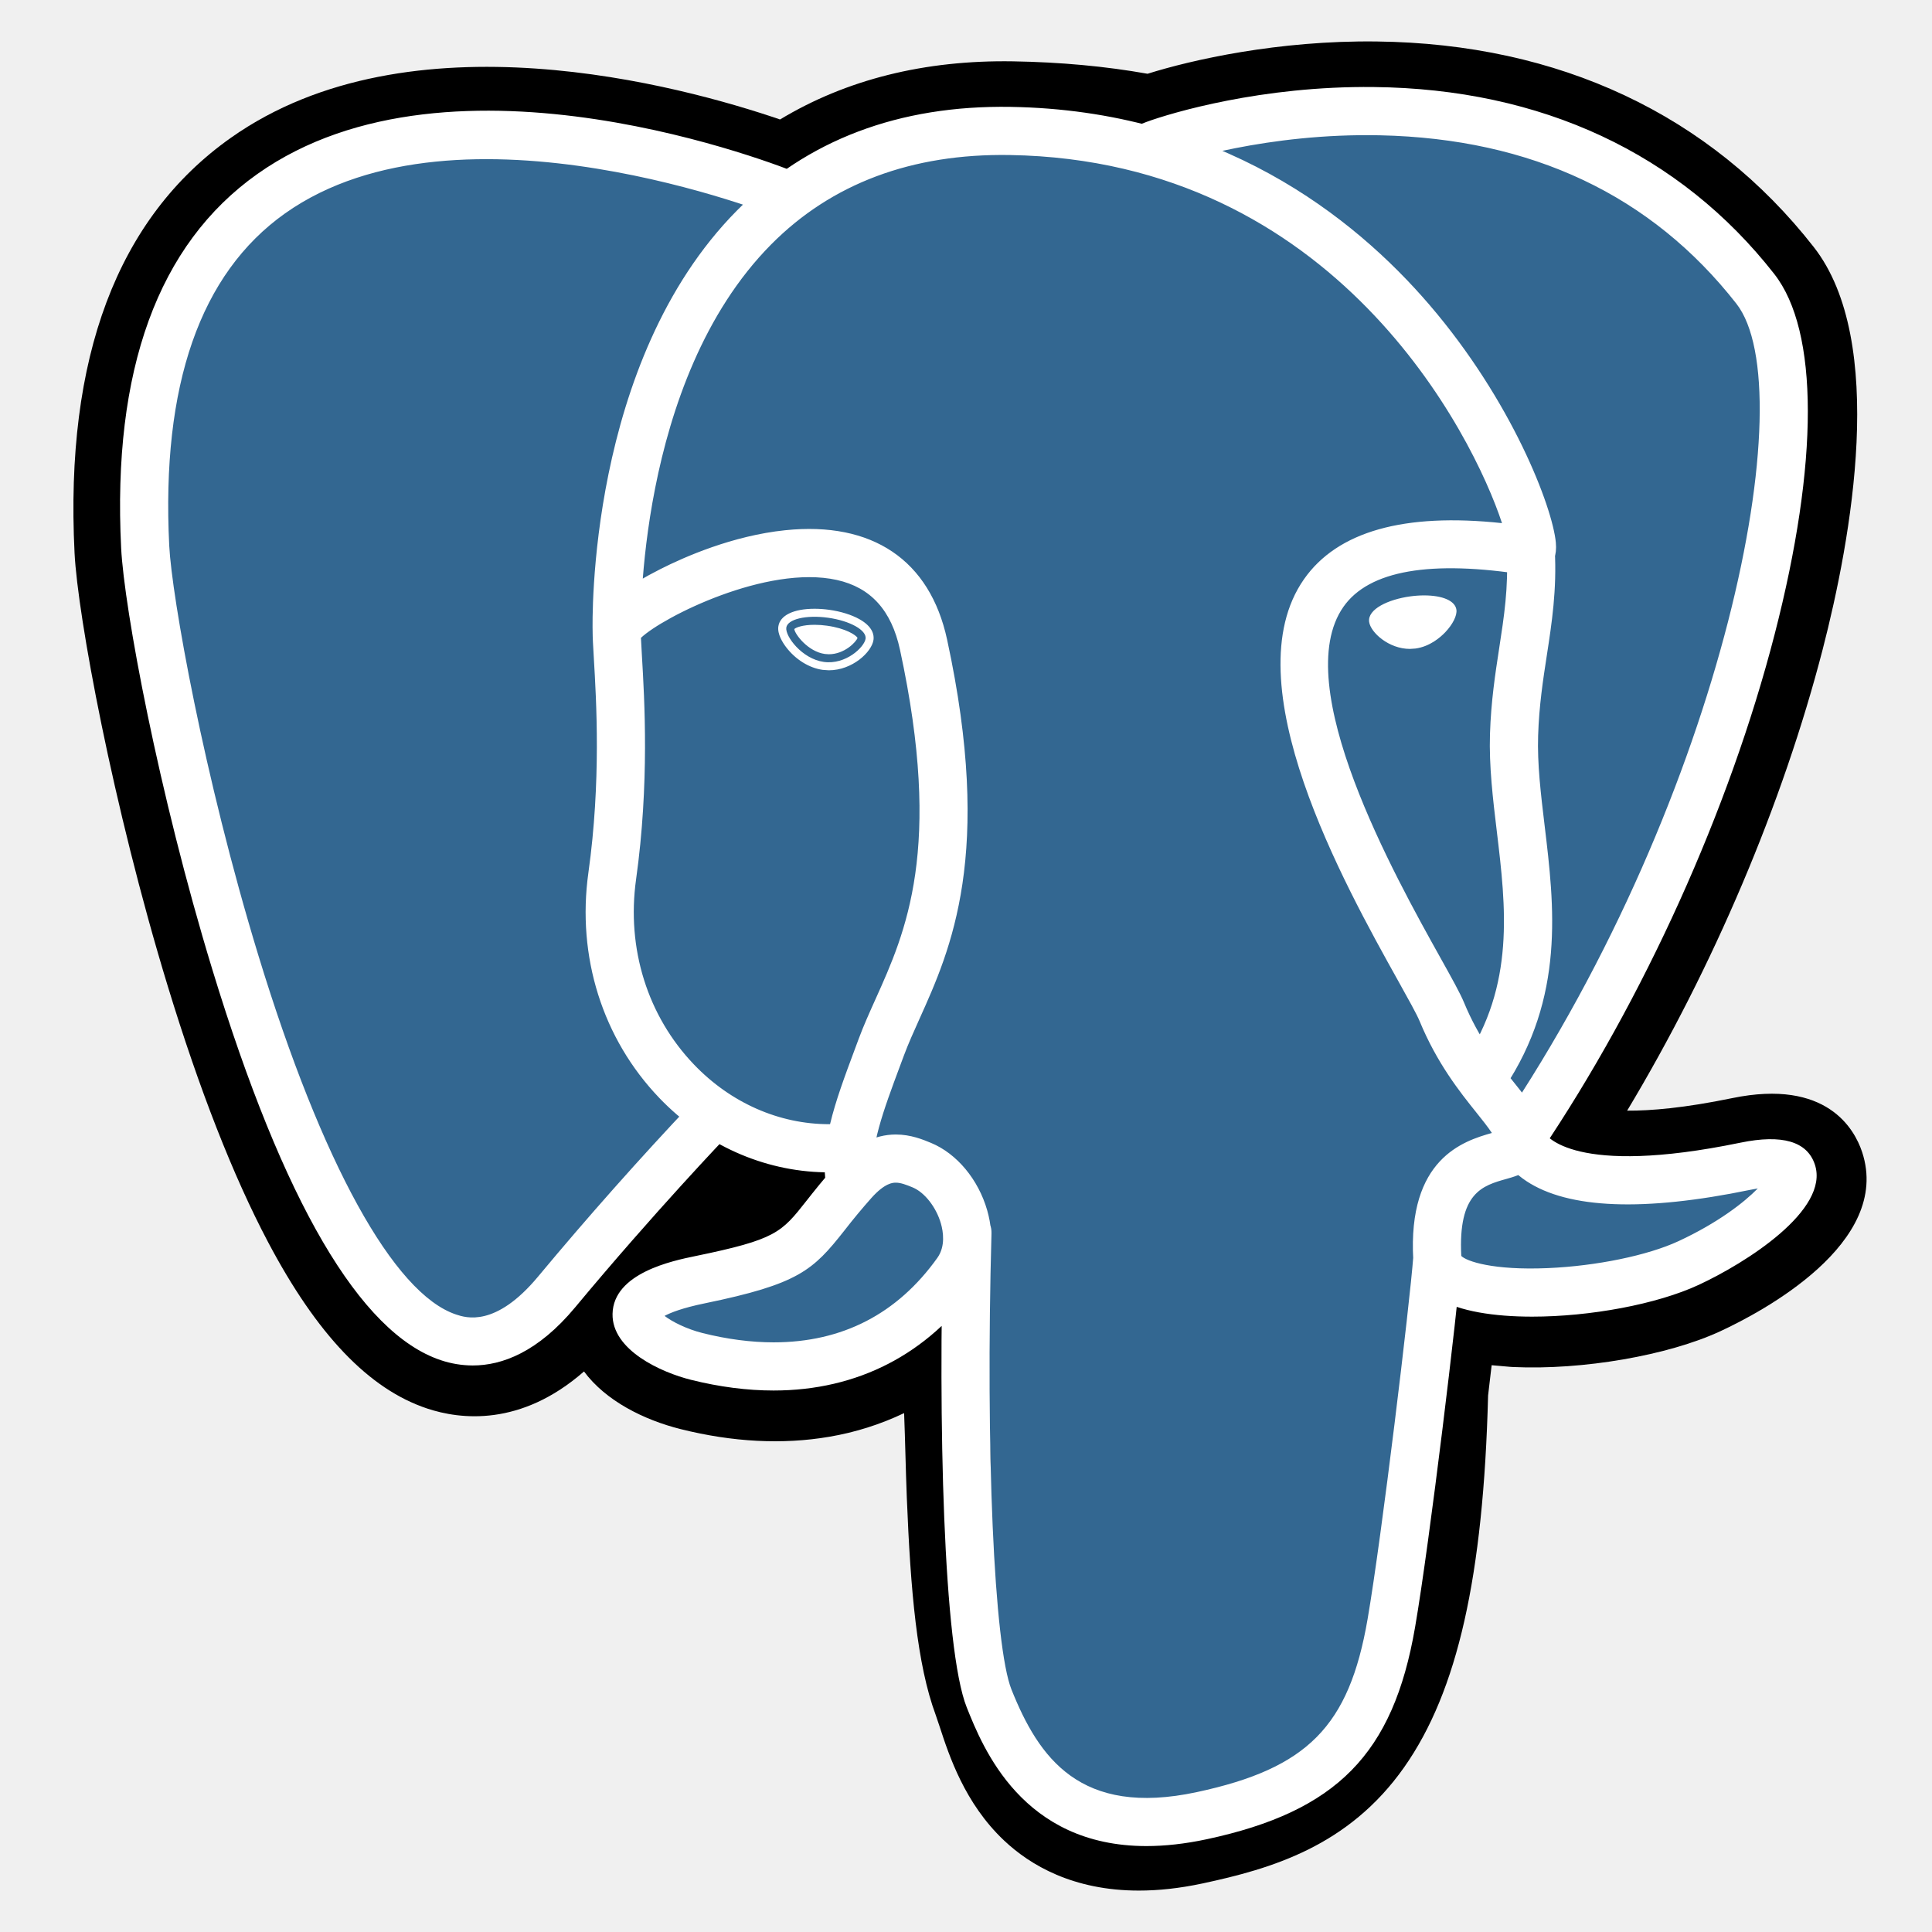
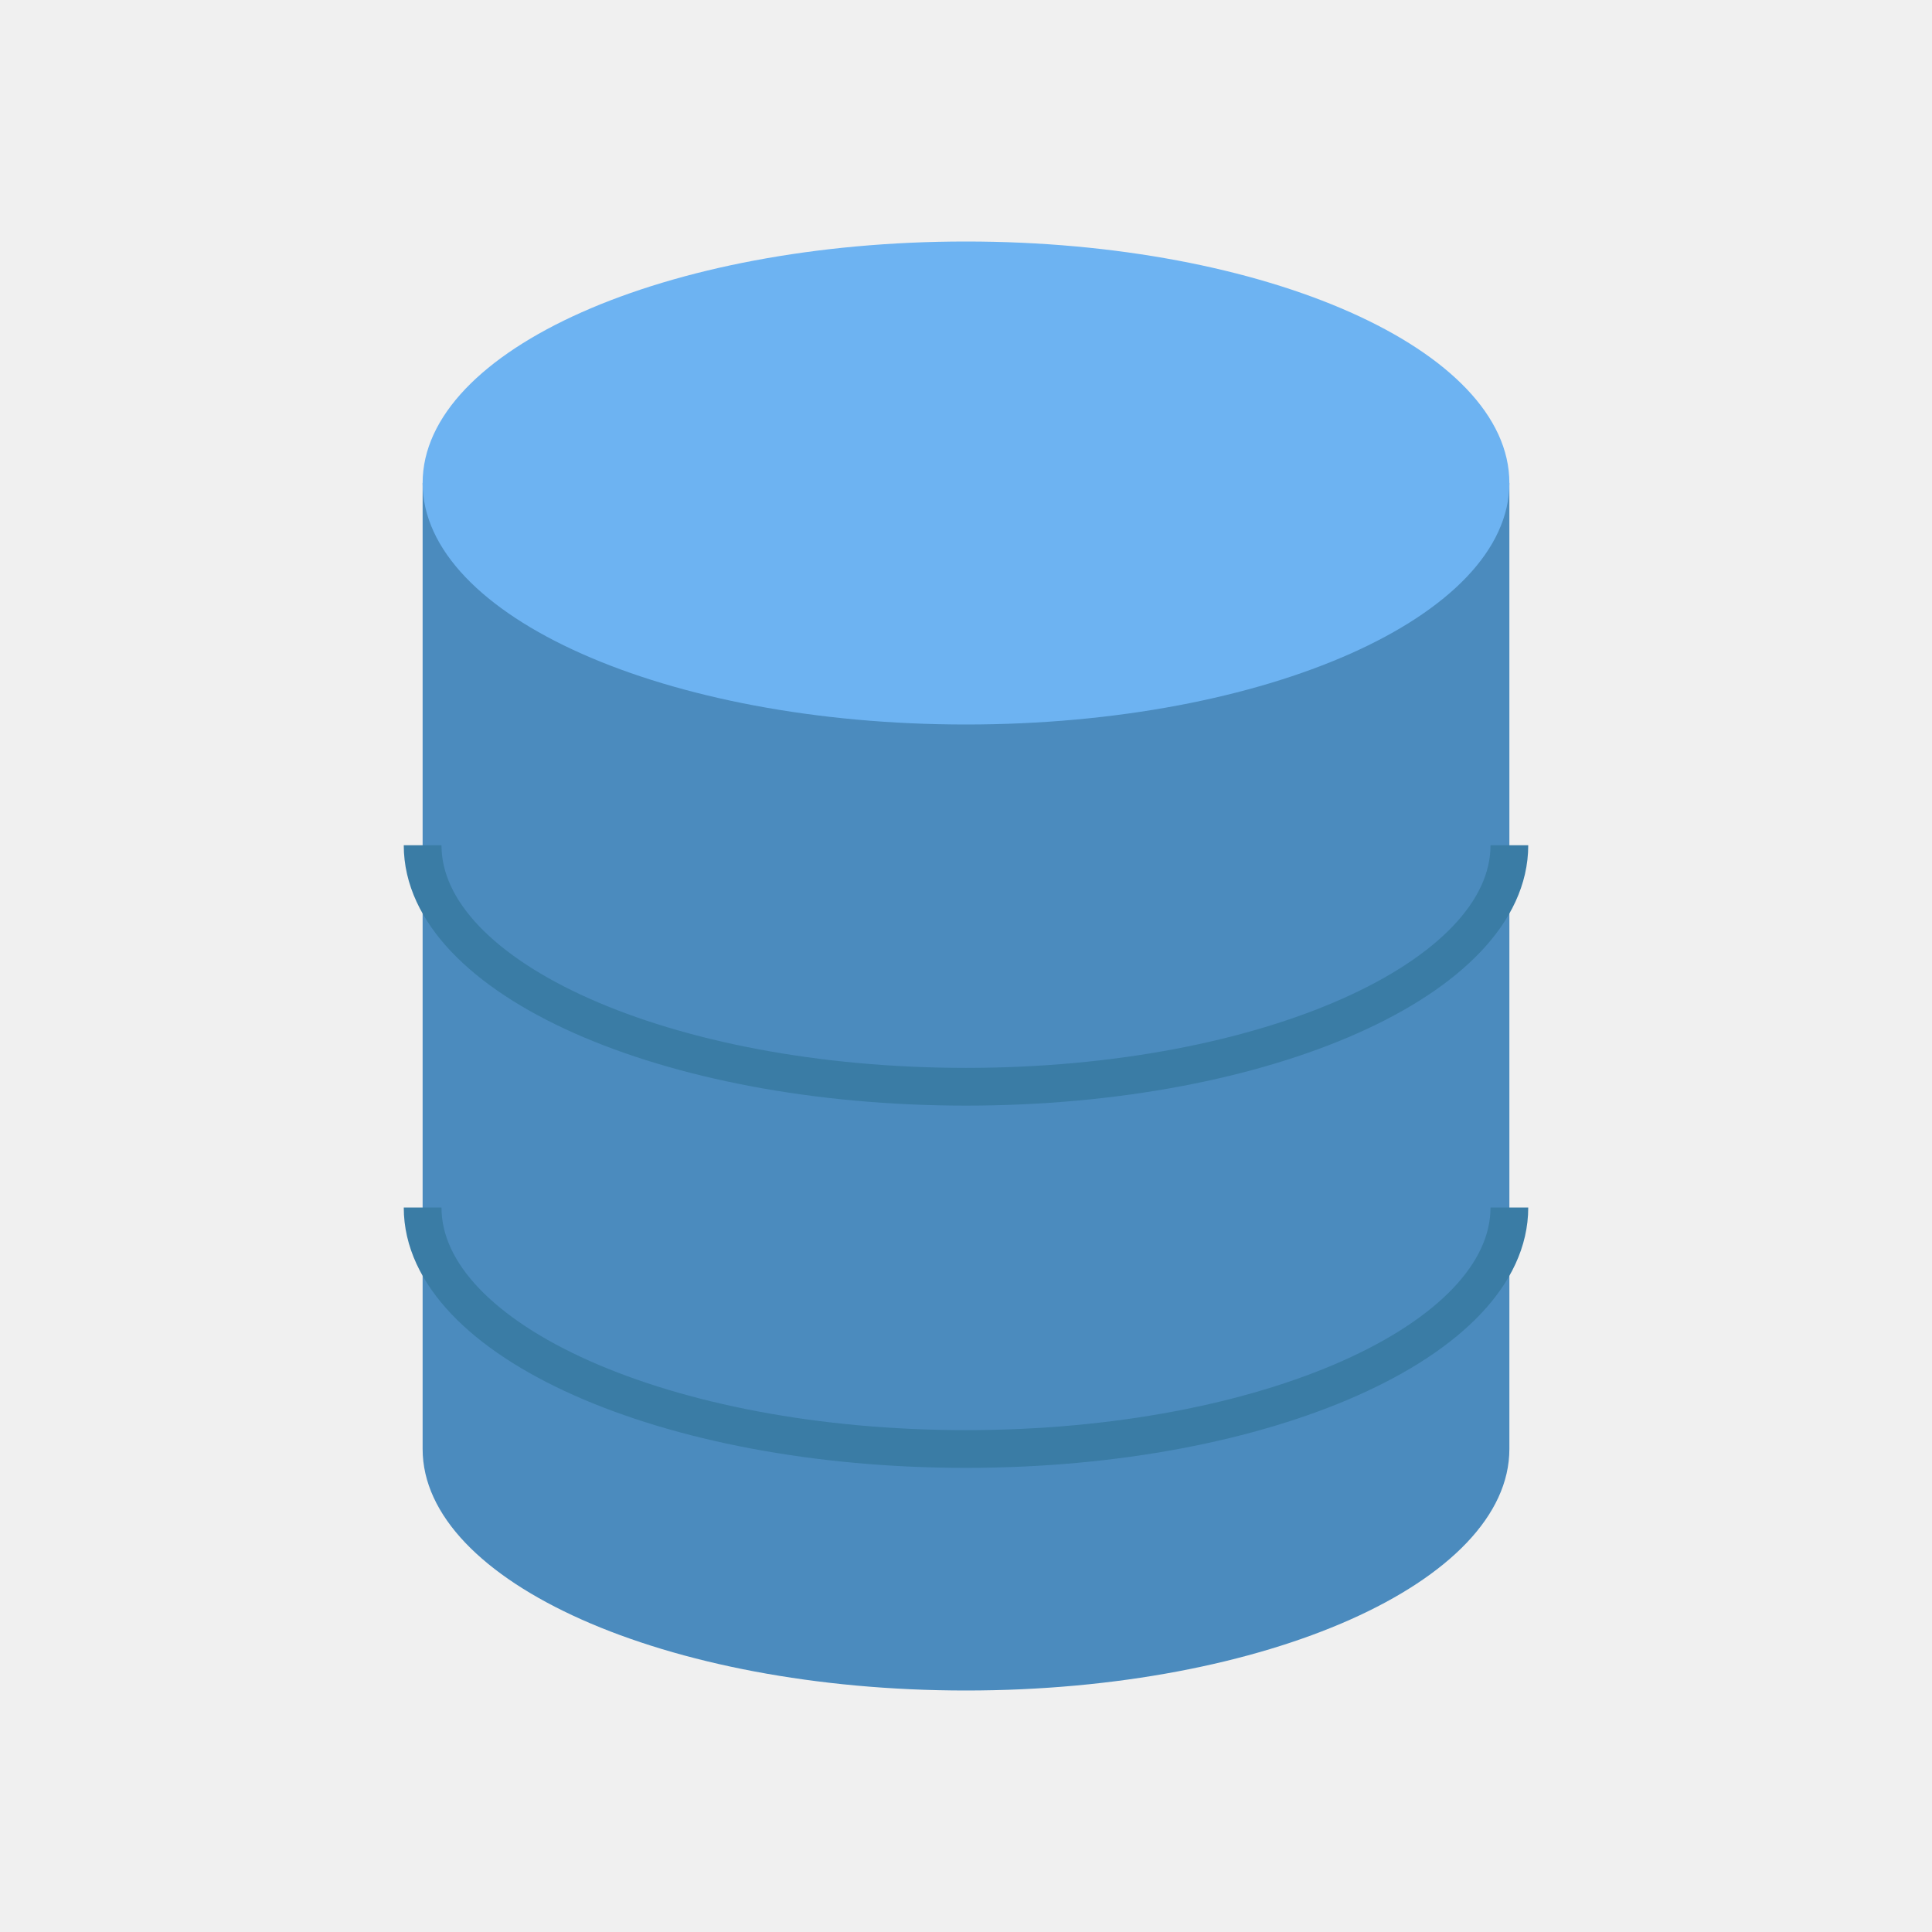
<svg xmlns="http://www.w3.org/2000/svg" viewBox="0 0 128 128">
-   <path d="M93.809 92.112c.785-6.533.55-7.492 5.416-6.433l1.235.108c3.742.17 8.637-.602 11.513-1.938 6.191-2.873 9.861-7.668 3.758-6.409-13.924 2.873-14.881-1.842-14.881-1.842 14.703-21.815 20.849-49.508 15.543-56.287-14.47-18.489-39.517-9.746-39.936-9.52l-.134.025c-2.751-.571-5.83-.912-9.289-.968-6.301-.104-11.082 1.652-14.709 4.402 0 0-44.683-18.409-42.604 23.151.442 8.841 12.672 66.898 27.26 49.362 5.332-6.412 10.484-11.834 10.484-11.834 2.558 1.699 5.622 2.567 8.834 2.255l.249-.212c-.078.796-.044 1.575.099 2.497-3.757 4.199-2.653 4.936-10.166 6.482-7.602 1.566-3.136 4.355-.221 5.084 3.535.884 11.712 2.136 17.238-5.598l-.22.882c1.474 1.18 1.375 8.477 1.583 13.69.209 5.214.558 10.079 1.621 12.948 1.063 2.868 2.317 10.256 12.191 8.14 8.252-1.764 14.561-4.309 15.136-27.985" />
-   <path d="M75.458 125.256c-4.367 0-7.211-1.689-8.938-3.32-2.607-2.46-3.641-5.629-4.259-7.522l-.267-.79c-1.244-3.358-1.666-8.193-1.916-14.419-.038-.935-.064-1.898-.093-2.919-.021-.747-.047-1.684-.085-2.664a18.8 18.8 0 01-4.962 1.568c-3.079.526-6.389.356-9.84-.507-2.435-.609-4.965-1.871-6.407-3.82-4.203 3.681-8.212 3.182-10.396 2.453-3.853-1.285-7.301-4.896-10.542-11.037-2.309-4.375-4.542-10.075-6.638-16.943-3.65-11.96-5.969-24.557-6.175-28.693C4.292 23.698 7.777 14.44 15.296 9.129 27.157.751 45.128 5.678 51.68 7.915c4.402-2.653 9.581-3.944 15.433-3.851 3.143.051 6.136.327 8.916.823 2.9-.912 8.628-2.221 15.185-2.139 12.081.144 22.092 4.852 28.949 13.615 4.894 6.252 2.474 19.381.597 26.651-2.642 10.226-7.271 21.102-12.957 30.57 1.544.011 3.781-.174 6.961-.831 6.274-1.295 8.109 2.069 8.607 3.575 1.995 6.042-6.677 10.608-9.382 11.864-3.466 1.609-9.117 2.589-13.745 2.377l-.202-.013-1.216-.107-.12 1.014-.116.991c-.311 11.999-2.025 19.598-5.552 24.619-3.697 5.264-8.835 6.739-13.361 7.709-1.544.33-2.947.474-4.219.474zm-9.19-43.671c2.819 2.256 3.066 6.501 3.287 14.434.028.99.054 1.927.089 2.802.106 2.65.355 8.855 1.327 11.477.137.371.26.747.39 1.146 1.083 3.316 1.626 4.979 6.309 3.978 3.931-.843 5.952-1.599 7.534-3.851 2.299-3.274 3.585-9.86 3.821-19.575l4.783.116-4.75-.57.14-1.186c.455-3.91.783-6.734 3.396-8.602 2.097-1.498 4.486-1.353 6.389-1.01-2.091-1.58-2.669-3.433-2.823-4.193l-.399-1.965 1.121-1.663c6.457-9.58 11.781-21.354 14.609-32.304 2.906-11.251 2.02-17.226 1.134-18.356-11.729-14.987-32.068-8.799-34.192-8.097l-.359.194-1.8.335-.922-.191c-2.542-.528-5.366-.82-8.393-.869-4.756-.08-8.593 1.044-11.739 3.431l-2.183 1.655-2.533-1.043c-5.412-2.213-21.308-6.662-29.696-.721-4.656 3.298-6.777 9.76-6.305 19.207.156 3.119 2.275 14.926 5.771 26.377 4.831 15.825 9.221 21.082 11.054 21.693.32.108 1.15-.537 1.976-1.529a270.708 270.708 0 0110.694-12.07l2.77-2.915 3.349 2.225c1.35.897 2.839 1.406 4.368 1.502l7.987-6.812-1.157 11.808c-.026.265-.039.626.065 1.296l.348 2.238-1.51 1.688-.174.196 4.388 2.025 1.836-2.301z" />
-   <path fill="#336791" d="M115.731 77.44c-13.925 2.873-14.882-1.842-14.882-1.842 14.703-21.816 20.849-49.51 15.545-56.287C101.924.823 76.875 9.566 76.457 9.793l-.135.024c-2.751-.571-5.83-.911-9.291-.967-6.301-.103-11.08 1.652-14.707 4.402 0 0-44.684-18.408-42.606 23.151.442 8.842 12.672 66.899 27.26 49.363 5.332-6.412 10.483-11.834 10.483-11.834 2.559 1.699 5.622 2.567 8.833 2.255l.25-.212c-.078.796-.042 1.575.1 2.497-3.758 4.199-2.654 4.936-10.167 6.482-7.602 1.566-3.136 4.355-.22 5.084 3.534.884 11.712 2.136 17.237-5.598l-.221.882c1.473 1.18 2.507 7.672 2.334 13.557-.174 5.885-.29 9.926.871 13.082 1.16 3.156 2.316 10.256 12.192 8.14 8.252-1.768 12.528-6.351 13.124-13.995.422-5.435 1.377-4.631 1.438-9.49l.767-2.3c.884-7.367.14-9.743 5.225-8.638l1.235.108c3.742.17 8.639-.602 11.514-1.938 6.19-2.871 9.861-7.667 3.758-6.408z" />
-   <path fill="#fff" d="M75.957 122.307c-8.232 0-10.84-6.519-11.907-9.185-1.562-3.907-1.899-19.069-1.551-31.503a1.59 1.59 0 011.64-1.55 1.594 1.594 0 011.55 1.639c-.401 14.341.168 27.337 1.324 30.229 1.804 4.509 4.54 8.453 12.275 6.796 7.343-1.575 10.093-4.359 11.318-11.46.94-5.449 2.799-20.951 3.028-24.01a1.593 1.593 0 011.71-1.472 1.597 1.597 0 011.472 1.71c-.239 3.185-2.089 18.657-3.065 24.315-1.446 8.387-5.185 12.191-13.794 14.037-1.463.313-2.792.453-4 .454zM31.321 90.466a6.71 6.71 0 01-2.116-.35c-5.347-1.784-10.44-10.492-15.138-25.885-3.576-11.717-5.842-23.947-6.041-27.922-.589-11.784 2.445-20.121 9.02-24.778 13.007-9.216 34.888-.44 35.813-.062a1.596 1.596 0 01-1.207 2.955c-.211-.086-21.193-8.492-32.768-.285-5.622 3.986-8.203 11.392-7.672 22.011.167 3.349 2.284 15.285 5.906 27.149 4.194 13.742 8.967 22.413 13.096 23.79.648.216 2.62.873 5.439-2.517A245.272 245.272 0 0145.88 73.046a1.596 1.596 0 012.304 2.208c-.048.05-4.847 5.067-10.077 11.359-2.477 2.979-4.851 3.853-6.786 3.853zm69.429-13.445a1.596 1.596 0 01-1.322-2.487c14.863-22.055 20.08-48.704 15.612-54.414-5.624-7.186-13.565-10.939-23.604-11.156-7.433-.16-13.341 1.738-14.307 2.069l-.243.099c-.971.305-1.716-.227-1.997-.849a1.6 1.6 0 01.631-2.025c.046-.027.192-.089.429-.176l-.021.006.021-.007c1.641-.601 7.639-2.4 15.068-2.315 11.108.118 20.284 4.401 26.534 12.388 2.957 3.779 2.964 12.485.019 23.887-3.002 11.625-8.651 24.118-15.497 34.277-.306.457-.81.703-1.323.703zm.76 10.21c-2.538 0-4.813-.358-6.175-1.174-1.4-.839-1.667-1.979-1.702-2.584-.382-6.71 3.32-7.878 5.208-8.411-.263-.398-.637-.866-1.024-1.349-1.101-1.376-2.609-3.26-3.771-6.078-.182-.44-.752-1.463-1.412-2.648-3.579-6.418-11.026-19.773-6.242-26.612 2.214-3.165 6.623-4.411 13.119-3.716C97.6 28.837 88.5 10.625 66.907 10.271c-6.494-.108-11.82 1.889-15.822 5.93-8.96 9.049-8.636 25.422-8.631 25.586a1.595 1.595 0 11-3.19.084c-.02-.727-.354-17.909 9.554-27.916C53.455 9.272 59.559 6.96 66.96 7.081c13.814.227 22.706 7.25 27.732 13.101 5.479 6.377 8.165 13.411 8.386 15.759.165 1.746-1.088 2.095-1.341 2.147l-.576.013c-6.375-1.021-10.465-.312-12.156 2.104-3.639 5.201 3.406 17.834 6.414 23.229.768 1.376 1.322 2.371 1.576 2.985.988 2.396 2.277 4.006 3.312 5.3.911 1.138 1.7 2.125 1.982 3.283.131.23 1.99 2.98 13.021.703 2.765-.57 4.423-.083 4.93 1.45.997 3.015-4.597 6.532-7.694 7.97-2.775 1.29-7.204 2.106-11.036 2.106zm-4.696-4.021c.35.353 2.101.962 5.727.806 3.224-.138 6.624-.839 8.664-1.786 2.609-1.212 4.351-2.567 5.253-3.492l-.5.092c-7.053 1.456-12.042 1.262-14.828-.577a6.162 6.162 0 01-.54-.401c-.302.119-.581.197-.78.253-1.58.443-3.214.902-2.996 5.105zm-45.562 8.915c-1.752 0-3.596-.239-5.479-.71-1.951-.488-5.24-1.957-5.19-4.37.057-2.707 3.994-3.519 5.476-3.824 5.354-1.103 5.703-1.545 7.376-3.67.488-.619 1.095-1.39 1.923-2.314 1.229-1.376 2.572-2.073 3.992-2.073.989 0 1.8.335 2.336.558 1.708.708 3.133 2.42 3.719 4.467.529 1.847.276 3.625-.71 5.006-3.237 4.533-7.886 6.93-13.443 6.93zm-7.222-4.943c.481.372 1.445.869 2.518 1.137 1.631.408 3.213.615 4.705.615 4.546 0 8.196-1.882 10.847-5.594.553-.774.387-1.757.239-2.274-.31-1.083-1.08-2.068-1.873-2.397-.43-.178-.787-.314-1.115-.314-.176 0-.712 0-1.614 1.009a41.146 41.146 0 00-1.794 2.162c-2.084 2.646-3.039 3.544-9.239 4.821-1.513.31-2.289.626-2.674.835zm12.269-7.36a1.596 1.596 0 01-1.575-1.354 8.218 8.218 0 01-.08-.799c-4.064-.076-7.985-1.82-10.962-4.926-3.764-3.927-5.477-9.368-4.699-14.927.845-6.037.529-11.366.359-14.229-.047-.796-.081-1.371-.079-1.769.003-.505.013-1.844 4.489-4.113 1.592-.807 4.784-2.215 8.271-2.576 5.777-.597 9.585 1.976 10.725 7.246 3.077 14.228.244 20.521-1.825 25.117-.385.856-.749 1.664-1.04 2.447l-.257.69c-1.093 2.931-2.038 5.463-1.748 7.354a1.595 1.595 0 01-1.335 1.819l-.244.02zM42.464 42.26l.062 1.139c.176 2.974.504 8.508-.384 14.86-.641 4.585.759 9.06 3.843 12.276 2.437 2.542 5.644 3.945 8.94 3.945h.068c.369-1.555.982-3.197 1.642-4.966l.255-.686c.329-.884.714-1.74 1.122-2.646 1.991-4.424 4.47-9.931 1.615-23.132-.565-2.615-1.936-4.128-4.189-4.627-4.628-1.022-11.525 2.459-12.974 3.837zm9.63-.677c-.08.564 1.033 2.07 2.485 2.271 1.449.203 2.689-.975 2.768-1.539.079-.564-1.033-1.186-2.485-1.388-1.451-.202-2.691.092-2.768.656zm2.818 2.826l-.407-.028c-.9-.125-1.81-.692-2.433-1.518-.219-.29-.576-.852-.505-1.354.101-.736.999-1.177 2.4-1.177.313 0 .639.023.967.069.766.106 1.477.327 2.002.62.91.508.977 1.075.936 1.368-.112.813-1.405 2.02-2.96 2.02zm-2.289-2.732c.045.348.907 1.496 2.029 1.651l.261.018c1.036 0 1.81-.815 1.901-1.082-.096-.182-.762-.634-2.025-.81a5.823 5.823 0 00-.821-.059c-.812 0-1.243.183-1.345.282zm43.605-1.245c.079.564-1.033 2.07-2.484 2.272-1.45.202-2.691-.975-2.771-1.539-.076-.564 1.036-1.187 2.486-1.388 1.45-.203 2.689.092 2.769.655zm-2.819 2.56c-1.396 0-2.601-1.086-2.7-1.791-.115-.846 1.278-1.489 2.712-1.688.316-.044.629-.066.93-.066 1.238 0 2.058.363 2.14.949.053.379-.238.964-.739 1.492-.331.347-1.026.948-1.973 1.079l-.37.025zm.943-3.013c-.276 0-.564.021-.856.061-1.441.201-2.301.779-2.259 1.089.048.341.968 1.332 2.173 1.332l.297-.021c.787-.109 1.378-.623 1.66-.919.443-.465.619-.903.598-1.052-.028-.198-.56-.49-1.613-.49zm3.965 32.843a1.594 1.594 0 01-1.324-2.483c3.398-5.075 2.776-10.25 2.175-15.255-.257-2.132-.521-4.337-.453-6.453.07-2.177.347-3.973.614-5.71.317-2.058.617-4.002.493-6.31a1.595 1.595 0 113.186-.172c.142 2.638-.197 4.838-.525 6.967-.253 1.643-.515 3.342-.578 5.327-.061 1.874.178 3.864.431 5.97.64 5.322 1.365 11.354-2.691 17.411a1.596 1.596 0 01-1.328.708z" />
+   <path fill="#4B8BBE" d="M28 32v64c0 8.8 16.1 16 36 16s36-7.2 36-16V32" />
+   <ellipse cx="64" cy="32" rx="36" ry="16" fill="#6DB3F2" />
+   <path fill="none" stroke="#3A7CA5" stroke-width="2.5" d="M28 56c0 8.8 16.1 16 36 16s36-7.2 36-16" />
+   <path fill="none" stroke="#3A7CA5" stroke-width="2.5" d="M28 80c0 8.8 16.1 16 36 16s36-7.2 36-16" />
</svg>
